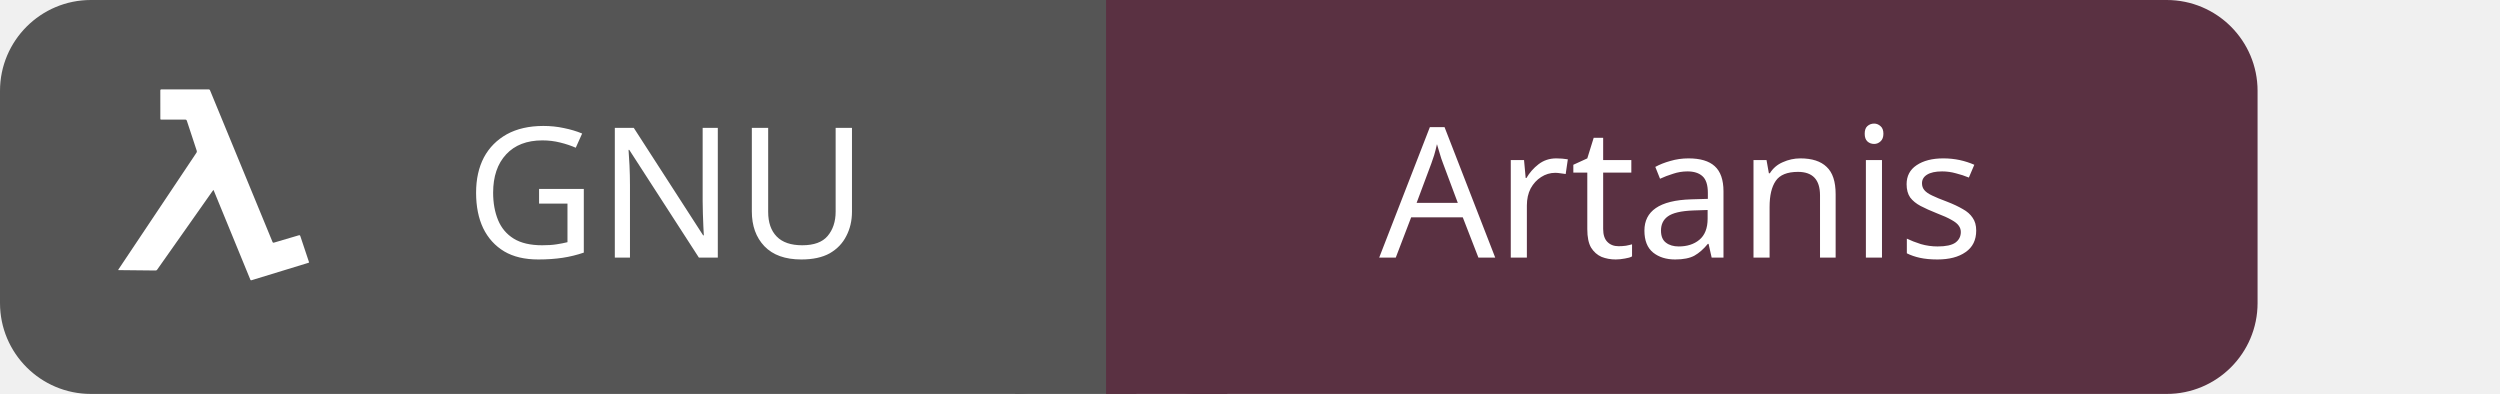
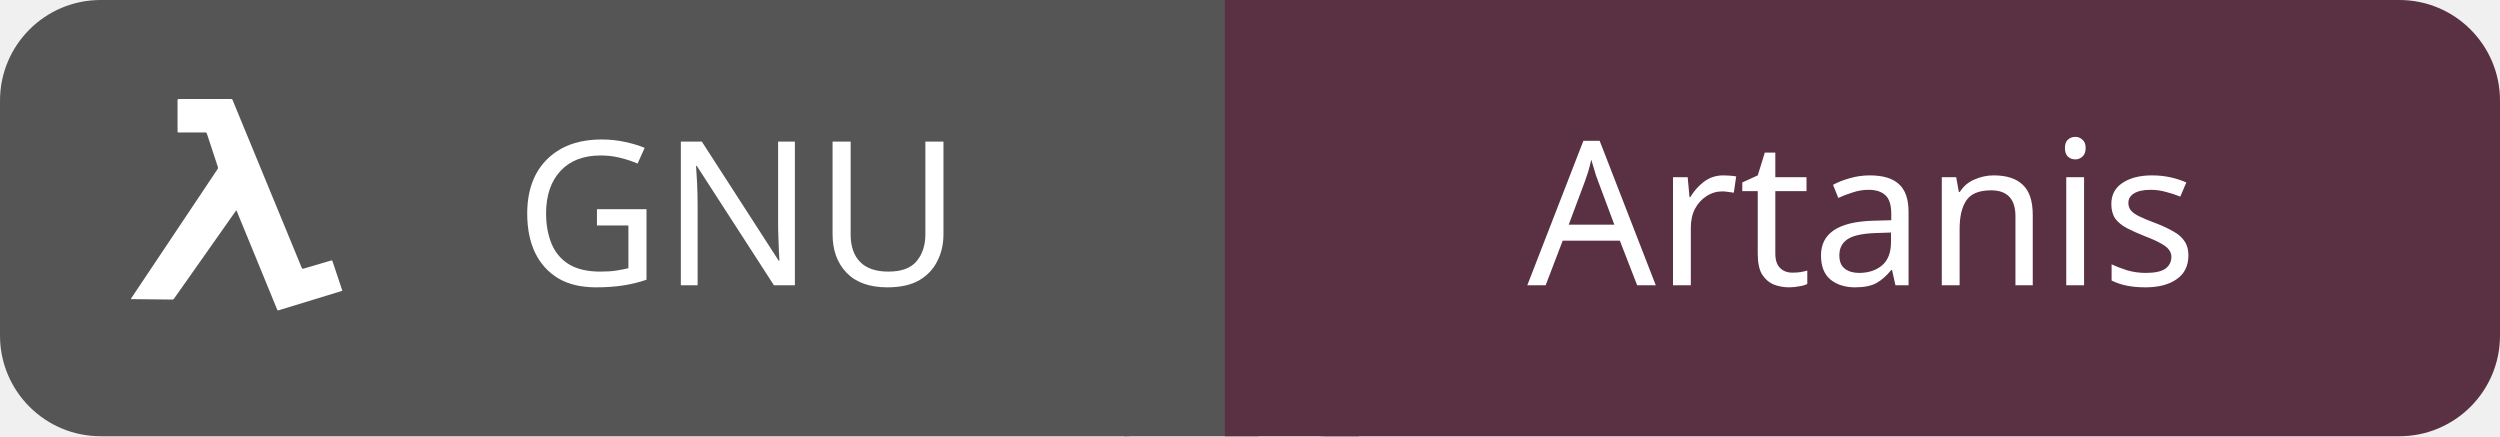
- <svg xmlns="http://www.w3.org/2000/svg" id="gnu-artanis" width="165.0" height="26" viewBox="0 0 165.0 26">
+ <svg xmlns="http://www.w3.org/2000/svg" id="gnu-artanis" width="149.0" height="26" viewBox="0 0 149.0 26">
  <g shape-rendering="geometricPrecision">
    <rect x="0" width="73.0" height="26" fill="#555" rx="6" ry="6" />
    <rect x="73.0" width="76.0" height="26" fill="#5a3142" rx="6" ry="6" />
    <rect x="67.0" width="8" height="26" fill="#555" rx="0" ry="0" />
    <rect x="73.0" width="8" height="26" fill="#5a3142" rx="0" ry="0" />
  </g>
  <g text-anchor="middle" shape-rendering="geometricPrecision">
    <text fill="#fff" font-size="12" font-family="sans-serif" style="font-weight: 500" x="44.0" y="17">GNU</text>
    <text fill="#fff" font-size="12" font-family="sans-serif" style="font-weight: 500" x="111.0" y="17">Artanis</text>
  </g>
  <g>
    <shape-rendering />
    <svg width="18" height="18" viewBox="0 0 18 20" x="6" y="5" fill="none">
      <path fill="#ffffff" fill-rule="nonzero" clip-rule="nonzero" d="M7.983 8.37c-.053.073-.098.133-.141.194L5.775 11.5c-.64.91-1.282 1.82-1.924 2.73a.128.128 0 01-.092.051c-.906-.007-1.813-.017-2.719-.028-.01 0-.02-.003-.04-.006a.455.455 0 01.025-.053 13977.496 13977.496 0 015.446-8.146c.092-.138.188-.273.275-.413a.165.165 0 00.018-.124c-.167-.515-.338-1.03-.508-1.543-.073-.22-.15-.44-.218-.66-.022-.072-.059-.094-.134-.093-.57.002-1.136.001-1.704.001-.108 0-.108 0-.108-.103 0-.674 0-1.347-.002-2.021 0-.075.026-.092.099-.092 1.143.002 2.286.002 3.43 0a.113.113 0 01.076.017.107.107 0 01.045.061 18266.184 18266.184 0 003.92 9.51c.218.53.438 1.059.654 1.59.026.064.053.076.12.056.6-.178 1.2-.352 1.8-.531.075-.023.102-.008.126.064.204.62.412 1.239.62 1.858l.02.073c-.043.015-.083.032-.124.043l-4.085 1.25c-.065.02-.085 0-.106-.054l-1.25-3.048-1.226-2.984-.183-.449c-.01-.026-.023-.048-.043-.087z" />
    </svg>
  </g>
</svg>
